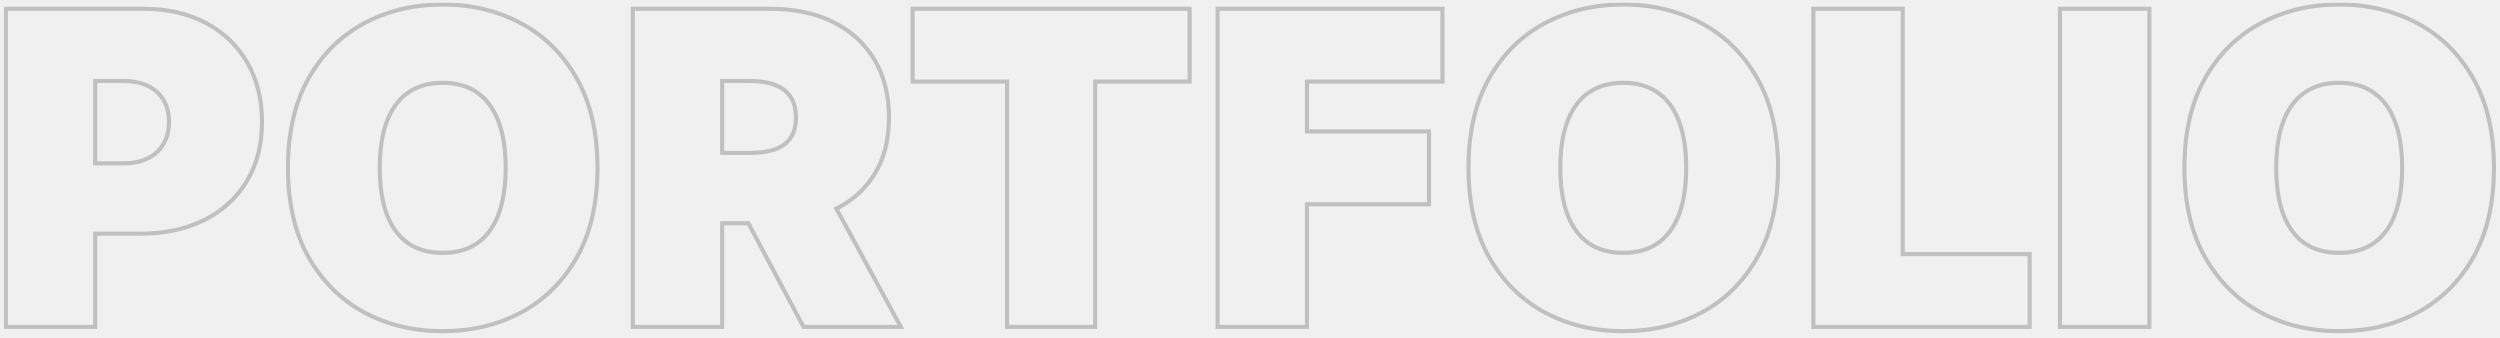
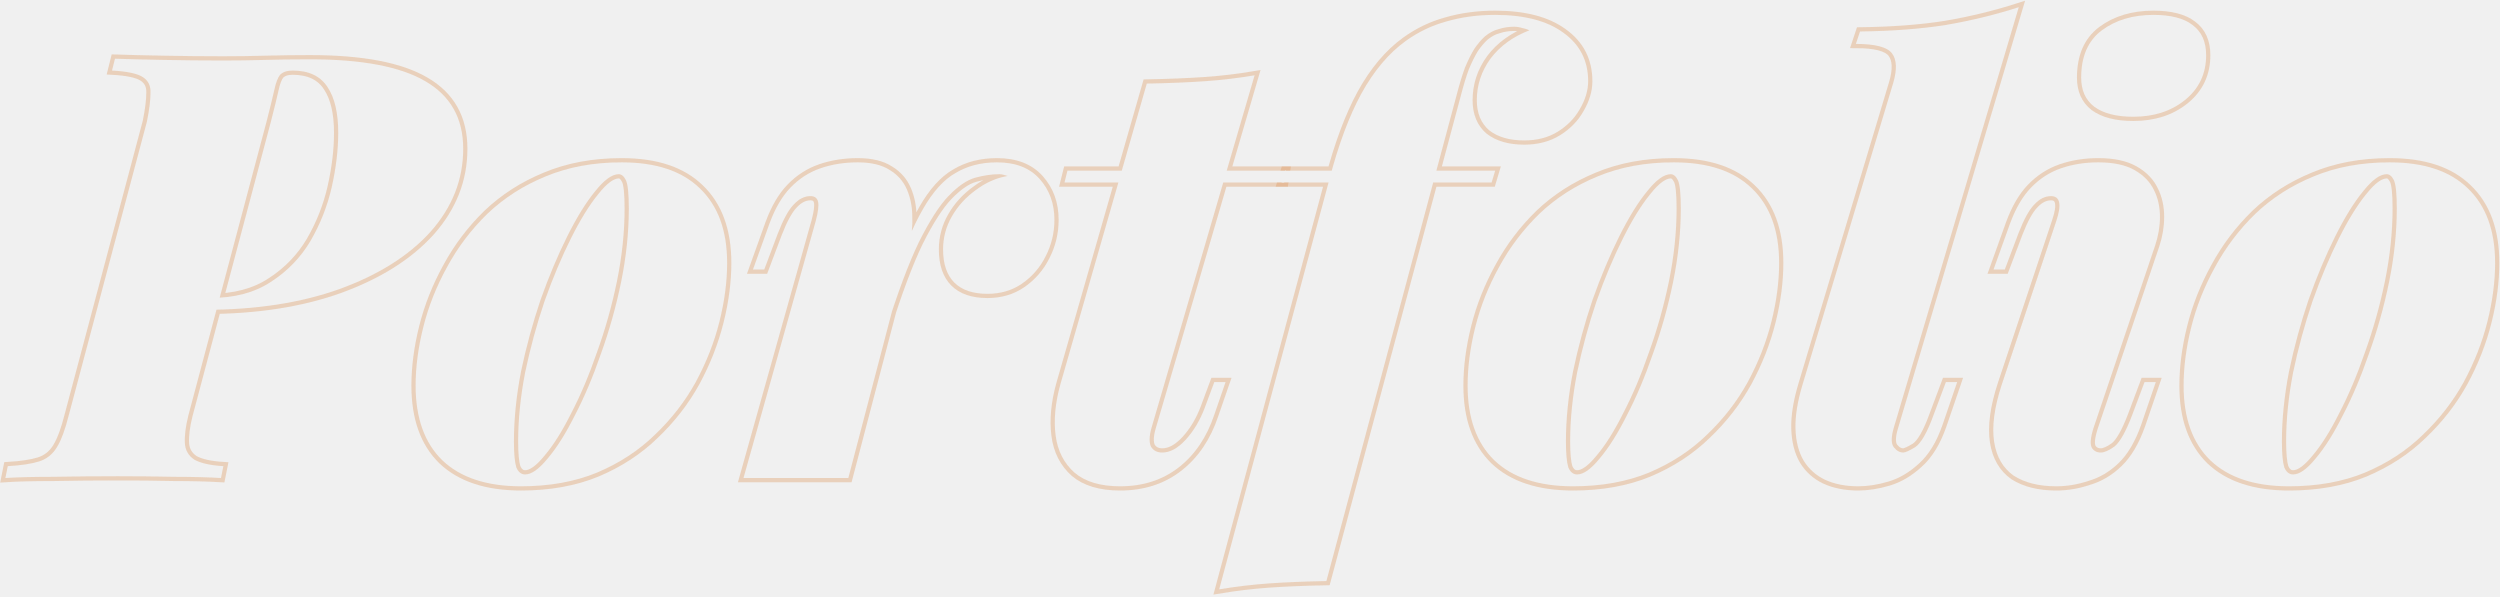
- <svg xmlns="http://www.w3.org/2000/svg" width="608" height="82" viewBox="0 0 608 82" fill="none">
-   <mask id="path-1-outside-1_3039_91792" maskUnits="userSpaceOnUse" x="0.922" y="0.592" width="607" height="81" fill="black">
-     <rect fill="white" x="0.922" y="0.592" width="607" height="81" />
-     <path d="M1.922 79V2.636H34.883C40.551 2.636 45.51 3.755 49.761 5.992C54.012 8.229 57.318 11.374 59.679 15.426C62.041 19.478 63.222 24.213 63.222 29.632C63.222 35.101 62.004 39.836 59.568 43.838C57.156 47.84 53.763 50.923 49.388 53.086C45.038 55.248 39.955 56.33 34.138 56.33H14.45V40.221H29.962C32.398 40.221 34.473 39.799 36.189 38.954C37.929 38.084 39.258 36.853 40.178 35.262C41.123 33.672 41.595 31.795 41.595 29.632C41.595 27.445 41.123 25.58 40.178 24.039C39.258 22.473 37.929 21.28 36.189 20.459C34.473 19.614 32.398 19.192 29.962 19.192H22.653V79H1.922Z" />
-     <path d="M144.805 40.818C144.805 49.32 143.152 56.491 139.846 62.333C136.54 68.15 132.078 72.562 126.46 75.57C120.842 78.552 114.578 80.044 107.668 80.044C100.707 80.044 94.418 78.54 88.8 75.532C83.207 72.5 78.758 68.075 75.452 62.258C72.171 56.416 70.53 49.27 70.53 40.818C70.53 32.317 72.171 25.158 75.452 19.341C78.758 13.499 83.207 9.087 88.8 6.104C94.418 3.096 100.707 1.592 107.668 1.592C114.578 1.592 120.842 3.096 126.46 6.104C132.078 9.087 136.54 13.499 139.846 19.341C143.152 25.158 144.805 32.317 144.805 40.818ZM123.477 40.818C123.477 36.244 122.868 32.391 121.65 29.259C120.457 26.102 118.68 23.716 116.318 22.1C113.982 20.459 111.098 19.639 107.668 19.639C104.237 19.639 101.341 20.459 98.98 22.1C96.643 23.716 94.866 26.102 93.648 29.259C92.454 32.391 91.858 36.244 91.858 40.818C91.858 45.392 92.454 49.257 93.648 52.414C94.866 55.547 96.643 57.933 98.98 59.574C101.341 61.189 104.237 61.997 107.668 61.997C111.098 61.997 113.982 61.189 116.318 59.574C118.68 57.933 120.457 55.547 121.65 52.414C122.868 49.257 123.477 45.392 123.477 40.818Z" />
-     <path d="M154.397 79V2.636H187.359C193.027 2.636 197.986 3.668 202.237 5.731C206.487 7.794 209.793 10.765 212.155 14.643C214.516 18.521 215.697 23.169 215.697 28.588C215.697 34.057 214.479 38.668 212.043 42.422C209.632 46.175 206.239 49.009 201.864 50.923C197.514 52.837 192.43 53.794 186.613 53.794H166.926V37.686H182.437C184.873 37.686 186.949 37.388 188.664 36.791C190.404 36.17 191.734 35.188 192.654 33.846C193.598 32.503 194.071 30.751 194.071 28.588C194.071 26.401 193.598 24.623 192.654 23.256C191.734 21.864 190.404 20.845 188.664 20.198C186.949 19.527 184.873 19.192 182.437 19.192H175.129V79H154.397ZM199.142 43.95L218.233 79H195.711L177.068 43.95H199.142Z" />
-     <path d="M222.446 19.341V2.636H288.817V19.341H265.848V79H245.415V19.341H222.446Z" />
-     <path d="M296.619 79V2.636H350.312V19.341H317.351V32.466H347.031V49.17H317.351V79H296.619Z" />
-     <path d="M431.915 40.818C431.915 49.32 430.262 56.491 426.956 62.333C423.65 68.15 419.188 72.562 413.57 75.57C407.952 78.552 401.687 80.044 394.777 80.044C387.817 80.044 381.528 78.54 375.91 75.532C370.317 72.5 365.867 68.075 362.561 62.258C359.28 56.416 357.639 49.27 357.639 40.818C357.639 32.317 359.28 25.158 362.561 19.341C365.867 13.499 370.317 9.087 375.91 6.104C381.528 3.096 387.817 1.592 394.777 1.592C401.687 1.592 407.952 3.096 413.57 6.104C419.188 9.087 423.65 13.499 426.956 19.341C430.262 25.158 431.915 32.317 431.915 40.818ZM410.587 40.818C410.587 36.244 409.978 32.391 408.76 29.259C407.566 26.102 405.789 23.716 403.428 22.1C401.091 20.459 398.207 19.639 394.777 19.639C391.347 19.639 388.451 20.459 386.089 22.1C383.752 23.716 381.975 26.102 380.757 29.259C379.564 32.391 378.967 36.244 378.967 40.818C378.967 45.392 379.564 49.257 380.757 52.414C381.975 55.547 383.752 57.933 386.089 59.574C388.451 61.189 391.347 61.997 394.777 61.997C398.207 61.997 401.091 61.189 403.428 59.574C405.789 57.933 407.566 55.547 408.76 52.414C409.978 49.257 410.587 45.392 410.587 40.818Z" />
-     <path d="M441.507 79V2.636H462.238V62.295H493.112V79H441.507Z" />
-     <path d="M522.224 2.636V79H501.492V2.636H522.224Z" />
-     <path d="M606.026 40.818C606.026 49.32 604.373 56.491 601.067 62.333C597.761 68.15 593.299 72.562 587.681 75.57C582.063 78.552 575.799 80.044 568.888 80.044C561.928 80.044 555.639 78.54 550.021 75.532C544.428 72.5 539.979 68.075 536.672 62.258C533.391 56.416 531.751 49.27 531.751 40.818C531.751 32.317 533.391 25.158 536.672 19.341C539.979 13.499 544.428 9.087 550.021 6.104C555.639 3.096 561.928 1.592 568.888 1.592C575.799 1.592 582.063 3.096 587.681 6.104C593.299 9.087 597.761 13.499 601.067 19.341C604.373 25.158 606.026 32.317 606.026 40.818ZM584.698 40.818C584.698 36.244 584.089 32.391 582.871 29.259C581.678 26.102 579.9 23.716 577.539 22.1C575.202 20.459 572.319 19.639 568.888 19.639C565.458 19.639 562.562 20.459 560.2 22.1C557.864 23.716 556.086 26.102 554.868 29.259C553.675 32.391 553.079 36.244 553.079 40.818C553.079 45.392 553.675 49.257 554.868 52.414C556.086 55.547 557.864 57.933 560.2 59.574C562.562 61.189 565.458 61.997 568.888 61.997C572.319 61.997 575.202 61.189 577.539 59.574C579.9 57.933 581.678 55.547 582.871 52.414C584.089 49.257 584.698 45.392 584.698 40.818Z" />
+ <svg xmlns="http://www.w3.org/2000/svg" width="591" height="141" viewBox="0 0 591 141" fill="none">
+   <mask id="path-1-outside-1_3076_91651" maskUnits="userSpaceOnUse" x="-0.721" y="-0.3" width="592" height="141" fill="black">
+     <rect fill="white" x="-0.721" y="-0.3" width="592" height="141" />
+     <path d="M42.719 73.24L43.419 70.44H49.719C55.413 70.44 60.173 69.18 63.999 66.66C67.919 64.14 71.046 60.92 73.379 57C75.713 52.987 77.393 48.74 78.419 44.26C79.446 39.687 79.959 35.394 79.959 31.38C79.959 26.713 79.119 23.12 77.439 20.6C75.759 17.987 73.006 16.68 69.179 16.68C67.873 16.68 66.893 17.007 66.239 17.66C65.679 18.314 65.213 19.527 64.839 21.3C64.466 22.98 63.859 25.453 63.019 28.72L44.539 98.16C43.886 100.774 43.606 102.967 43.699 104.74C43.793 106.42 44.539 107.727 45.939 108.66C47.433 109.5 49.719 110.014 52.799 110.2L52.239 113C49.066 112.814 45.379 112.72 41.179 112.72C36.979 112.627 32.546 112.58 27.879 112.58C22.559 112.58 17.473 112.627 12.619 112.72C7.859 112.72 4.079 112.814 1.279 113L1.839 110.2C5.013 110.014 7.486 109.64 9.259 109.08C11.033 108.52 12.433 107.4 13.459 105.72C14.486 104.04 15.419 101.52 16.259 98.16L34.739 28.72C35.299 25.92 35.579 23.68 35.579 22C35.673 20.32 35.066 19.06 33.759 18.22C32.453 17.38 30.026 16.867 26.479 16.68L27.179 13.88C29.886 13.973 33.619 14.067 38.379 14.16C43.233 14.254 48.039 14.3 52.799 14.3C56.159 14.3 59.519 14.254 62.879 14.16C66.333 14.067 69.786 14.02 73.239 14.02C85.559 14.02 94.659 15.747 100.539 19.2C106.513 22.654 109.499 27.974 109.499 35.16C109.499 42.44 106.933 48.974 101.799 54.76C96.666 60.453 89.479 64.98 80.239 68.34C71.093 71.607 60.453 73.24 48.319 73.24H42.719Z" />
+     <path d="M146.273 41.18C144.687 41.18 142.82 42.533 140.673 45.24C138.527 47.853 136.333 51.4 134.093 55.88C131.853 60.36 129.753 65.353 127.793 70.86C125.927 76.367 124.387 82.013 123.173 87.8C122.053 93.587 121.493 99.094 121.493 104.32C121.493 107.214 121.68 109.267 122.053 110.48C122.52 111.6 123.22 112.16 124.153 112.16C125.647 112.16 127.42 110.9 129.473 108.38C131.62 105.86 133.767 102.454 135.913 98.16C138.153 93.867 140.207 89.013 142.073 83.6C144.033 78.187 145.62 72.54 146.833 66.66C148.047 60.687 148.653 54.9 148.653 49.3C148.653 45.754 148.42 43.514 147.953 42.58C147.487 41.647 146.927 41.18 146.273 41.18ZM98.253 91.16C98.253 86.773 98.86 82.153 100.073 77.3C101.287 72.447 103.153 67.734 105.673 63.16C108.193 58.493 111.367 54.294 115.193 50.56C119.113 46.827 123.687 43.887 128.913 41.74C134.233 39.5 140.253 38.38 146.973 38.38C155.093 38.38 161.253 40.434 165.453 44.54C169.747 48.647 171.893 54.527 171.893 62.18C171.893 66.567 171.287 71.187 170.073 76.04C168.86 80.894 166.993 85.653 164.473 90.32C161.953 94.894 158.733 99.047 154.813 102.78C150.987 106.514 146.413 109.5 141.093 111.74C135.867 113.887 129.893 114.96 123.173 114.96C115.053 114.96 108.847 112.907 104.553 108.8C100.353 104.694 98.253 98.814 98.253 91.16Z" />
+     <path d="M200.543 113H175.763L192.843 52.24C193.403 50.093 193.59 48.6 193.403 47.76C193.216 46.827 192.61 46.36 191.583 46.36C190.183 46.36 188.876 47.014 187.663 48.32C186.45 49.533 185.19 51.82 183.883 55.18L180.663 63.72H178.003L181.923 52.8C183.23 49.254 184.863 46.453 186.823 44.4C188.876 42.254 191.256 40.714 193.963 39.78C196.67 38.847 199.61 38.38 202.783 38.38C205.956 38.38 208.476 38.987 210.343 40.2C212.21 41.32 213.563 42.86 214.403 44.82C215.243 46.78 215.663 48.927 215.663 51.26C215.756 53.5 215.523 55.74 214.963 57.98L200.543 113ZM236.243 41.18C234.47 41.18 232.556 41.46 230.503 42.02C228.543 42.58 226.443 44.027 224.203 46.36C222.056 48.6 219.723 52.24 217.203 57.28C214.776 62.32 212.163 69.32 209.363 78.28C206.563 87.24 203.623 98.674 200.543 112.58L203.483 92.98C206.283 82.06 208.85 73.1 211.183 66.1C213.516 59.007 215.85 53.453 218.183 49.44C220.516 45.334 223.083 42.487 225.883 40.9C228.683 39.22 231.95 38.38 235.683 38.38C240.07 38.38 243.43 39.687 245.763 42.3C248.096 44.913 249.263 48.133 249.263 51.96C249.263 55.04 248.563 57.934 247.163 60.64C245.856 63.254 243.99 65.4 241.563 67.08C239.23 68.667 236.523 69.46 233.443 69.46C229.99 69.46 227.376 68.573 225.603 66.8C223.83 65.027 222.943 62.413 222.943 58.96C222.943 56.16 223.643 53.547 225.043 51.12C226.443 48.694 228.31 46.64 230.643 44.96C232.976 43.187 235.496 42.067 238.203 41.6C237.923 41.507 237.596 41.413 237.223 41.32C236.943 41.227 236.616 41.18 236.243 41.18Z" />
+     <path d="M304.006 40.34L303.586 43.14H251.646L252.346 40.34H304.006ZM272.226 101.1C271.666 103.06 271.62 104.554 272.086 105.58C272.646 106.514 273.533 106.98 274.746 106.98C276.613 106.98 278.48 105.954 280.346 103.9C282.213 101.847 283.706 99.327 284.826 96.34L287.066 90.32H289.726L287.066 98.02C285.293 103.34 282.493 107.494 278.666 110.48C274.84 113.467 270.22 114.96 264.806 114.96C260.14 114.96 256.546 113.887 254.026 111.74C251.506 109.5 250.013 106.56 249.546 102.92C249.08 99.28 249.453 95.267 250.666 90.88L271.106 19.76C276.24 19.667 280.813 19.48 284.826 19.2C288.84 18.92 292.76 18.453 296.586 17.8L272.226 101.1Z" />
+     <path d="M302.919 43.14L303.759 40.34H353.459L352.619 43.14H302.919ZM357.939 6.32C356.632 6.32 355.419 6.507 354.299 6.88C353.179 7.16 352.106 7.72 351.079 8.56C350.239 9.307 349.399 10.287 348.559 11.5C347.812 12.713 347.066 14.207 346.319 15.98C345.666 17.753 345.012 19.9 344.359 22.42L313.559 137.36C308.519 137.454 303.992 137.64 299.979 137.92C296.059 138.2 292.139 138.667 288.219 139.32L314.259 42.44C316.406 34.227 318.926 27.46 321.819 22.14C324.806 16.727 328.306 12.573 332.319 9.68C335.306 7.534 338.526 5.994 341.979 5.06C345.526 4.034 349.352 3.52 353.459 3.52C360.366 3.52 365.732 4.92 369.559 7.72C373.479 10.52 375.439 14.347 375.439 19.2C375.439 21.347 374.786 23.54 373.479 25.78C372.266 27.927 370.539 29.7 368.299 31.1C366.059 32.5 363.399 33.2 360.319 33.2C356.866 33.2 354.112 32.407 352.059 30.82C350.099 29.14 349.119 26.76 349.119 23.68C349.119 20.134 350.192 16.867 352.339 13.88C354.579 10.893 357.659 8.654 361.579 7.16C360.926 6.88 360.319 6.694 359.759 6.6C359.199 6.414 358.592 6.32 357.939 6.32Z" />
+     <path d="M394.965 41.18C393.378 41.18 391.511 42.533 389.365 45.24C387.218 47.853 385.025 51.4 382.785 55.88C380.545 60.36 378.445 65.353 376.485 70.86C374.618 76.367 373.078 82.013 371.865 87.8C370.745 93.587 370.185 99.094 370.185 104.32C370.185 107.214 370.371 109.267 370.745 110.48C371.211 111.6 371.911 112.16 372.845 112.16C374.338 112.16 376.111 110.9 378.165 108.38C380.311 105.86 382.458 102.454 384.605 98.16C386.845 93.867 388.898 89.013 390.765 83.6C392.725 78.187 394.311 72.54 395.525 66.66C396.738 60.687 397.345 54.9 397.345 49.3C397.345 45.754 397.111 43.514 396.645 42.58C396.178 41.647 395.618 41.18 394.965 41.18ZM346.945 91.16C346.945 86.773 347.551 82.153 348.765 77.3C349.978 72.447 351.845 67.734 354.365 63.16C356.885 58.493 360.058 54.294 363.885 50.56C367.805 46.827 372.378 43.887 377.605 41.74C382.925 39.5 388.945 38.38 395.665 38.38C403.785 38.38 409.945 40.434 414.145 44.54C418.438 48.647 420.585 54.527 420.585 62.18C420.585 66.567 419.978 71.187 418.765 76.04C417.551 80.894 415.685 85.653 413.165 90.32C410.645 94.894 407.425 99.047 403.505 102.78C399.678 106.514 395.105 109.5 389.785 111.74C384.558 113.887 378.585 114.96 371.865 114.96C363.745 114.96 357.538 112.907 353.245 108.8C349.045 104.694 346.945 98.814 346.945 91.16Z" />
+     <path d="M447.694 101.1C447.041 103.34 447.041 104.88 447.694 105.72C448.348 106.56 449.094 106.98 449.934 106.98C450.401 106.98 451.334 106.56 452.734 105.72C454.134 104.787 455.581 102.267 457.074 98.16L460.014 90.32H462.674L459.174 100.54C457.774 104.554 455.908 107.587 453.574 109.64C451.334 111.694 448.954 113.094 446.434 113.84C443.914 114.587 441.534 114.96 439.294 114.96C436.308 114.96 433.694 114.447 431.454 113.42C429.308 112.394 427.628 110.9 426.414 108.94C425.201 106.887 424.548 104.367 424.454 101.38C424.361 98.394 424.921 94.894 426.134 90.88L447.554 19.62C448.488 16.447 448.394 14.114 447.274 12.62C446.154 11.127 443.308 10.38 438.734 10.38L439.714 7.44C447.368 7.347 454.134 6.834 460.014 5.9C465.988 4.874 471.728 3.474 477.234 1.7L447.694 101.1Z" />
+     <path d="M491.991 18.36C491.991 13.32 493.625 9.587 496.891 7.16C500.158 4.734 504.218 3.52 509.071 3.52C513.178 3.52 516.258 4.314 518.311 5.9C520.458 7.487 521.531 9.867 521.531 13.04C521.531 17.427 519.851 20.974 516.491 23.68C513.225 26.294 509.165 27.6 504.311 27.6C500.298 27.6 497.218 26.807 495.071 25.22C493.018 23.634 491.991 21.347 491.991 18.36ZM486.111 52.24C487.418 48.32 486.998 46.36 484.851 46.36C483.451 46.36 482.145 47.014 480.931 48.32C479.718 49.533 478.458 51.82 477.151 55.18L473.931 63.72H471.271L475.191 52.8C476.498 49.254 478.131 46.453 480.091 44.4C482.145 42.254 484.525 40.714 487.231 39.78C489.938 38.847 492.878 38.38 496.051 38.38C499.598 38.38 502.445 38.987 504.591 40.2C506.738 41.413 508.278 43 509.211 44.96C510.145 46.827 510.611 48.927 510.611 51.26C510.611 53.5 510.238 55.74 509.491 57.98L494.931 101.1C494.185 103.434 494.045 105.02 494.511 105.86C494.978 106.607 495.678 106.98 496.611 106.98C497.451 106.98 498.525 106.514 499.831 105.58C501.138 104.554 502.538 102.08 504.031 98.16L506.971 90.32H509.631L506.131 100.54C504.731 104.46 502.958 107.447 500.811 109.5C498.665 111.554 496.285 112.954 493.671 113.7C491.151 114.54 488.631 114.96 486.111 114.96C482.005 114.96 478.645 114.12 476.031 112.44C473.511 110.667 471.971 108.007 471.411 104.46C470.851 100.82 471.458 96.293 473.231 90.88L486.111 52.24Z" />
+     <path d="M564.223 41.18C562.636 41.18 560.769 42.533 558.623 45.24C556.476 47.853 554.283 51.4 552.043 55.88C549.803 60.36 547.703 65.353 545.743 70.86C543.876 76.367 542.336 82.013 541.123 87.8C540.003 93.587 539.443 99.094 539.443 104.32C539.443 107.214 539.629 109.267 540.003 110.48C540.469 111.6 541.169 112.16 542.103 112.16C543.596 112.16 545.369 110.9 547.423 108.38C549.569 105.86 551.716 102.454 553.863 98.16C556.103 93.867 558.156 89.013 560.023 83.6C561.983 78.187 563.569 72.54 564.783 66.66C565.996 60.687 566.603 54.9 566.603 49.3C566.603 45.754 566.369 43.514 565.903 42.58C565.436 41.647 564.876 41.18 564.223 41.18ZM516.203 91.16C516.203 86.773 516.809 82.153 518.023 77.3C519.236 72.447 521.103 67.734 523.623 63.16C526.143 58.493 529.316 54.294 533.143 50.56C537.063 46.827 541.636 43.887 546.863 41.74C552.183 39.5 558.203 38.38 564.923 38.38C573.043 38.38 579.203 40.434 583.403 44.54C587.696 48.647 589.843 54.527 589.843 62.18C589.843 66.567 589.236 71.187 588.023 76.04C586.809 80.894 584.943 85.653 582.423 90.32C579.903 94.894 576.683 99.047 572.763 102.78C568.936 106.514 564.363 109.5 559.043 111.74C553.816 113.887 547.843 114.96 541.123 114.96C533.003 114.96 526.796 112.907 522.503 108.8C518.303 104.694 516.203 98.814 516.203 91.16Z" />
  </mask>
-   <path d="M1.922 79V2.636H34.883C40.551 2.636 45.51 3.755 49.761 5.992C54.012 8.229 57.318 11.374 59.679 15.426C62.041 19.478 63.222 24.213 63.222 29.632C63.222 35.101 62.004 39.836 59.568 43.838C57.156 47.84 53.763 50.923 49.388 53.086C45.038 55.248 39.955 56.33 34.138 56.33H14.45V40.221H29.962C32.398 40.221 34.473 39.799 36.189 38.954C37.929 38.084 39.258 36.853 40.178 35.262C41.123 33.672 41.595 31.795 41.595 29.632C41.595 27.445 41.123 25.58 40.178 24.039C39.258 22.473 37.929 21.28 36.189 20.459C34.473 19.614 32.398 19.192 29.962 19.192H22.653V79H1.922Z" stroke="black" stroke-opacity="0.2" stroke-width="2" mask="url(#path-1-outside-1_3039_91792)" />
-   <path d="M144.805 40.818C144.805 49.32 143.152 56.491 139.846 62.333C136.54 68.15 132.078 72.562 126.46 75.57C120.842 78.552 114.578 80.044 107.668 80.044C100.707 80.044 94.418 78.54 88.8 75.532C83.207 72.5 78.758 68.075 75.452 62.258C72.171 56.416 70.53 49.27 70.53 40.818C70.53 32.317 72.171 25.158 75.452 19.341C78.758 13.499 83.207 9.087 88.8 6.104C94.418 3.096 100.707 1.592 107.668 1.592C114.578 1.592 120.842 3.096 126.46 6.104C132.078 9.087 136.54 13.499 139.846 19.341C143.152 25.158 144.805 32.317 144.805 40.818ZM123.477 40.818C123.477 36.244 122.868 32.391 121.65 29.259C120.457 26.102 118.68 23.716 116.318 22.1C113.982 20.459 111.098 19.639 107.668 19.639C104.237 19.639 101.341 20.459 98.98 22.1C96.643 23.716 94.866 26.102 93.648 29.259C92.454 32.391 91.858 36.244 91.858 40.818C91.858 45.392 92.454 49.257 93.648 52.414C94.866 55.547 96.643 57.933 98.98 59.574C101.341 61.189 104.237 61.997 107.668 61.997C111.098 61.997 113.982 61.189 116.318 59.574C118.68 57.933 120.457 55.547 121.65 52.414C122.868 49.257 123.477 45.392 123.477 40.818Z" stroke="black" stroke-opacity="0.2" stroke-width="2" mask="url(#path-1-outside-1_3039_91792)" />
-   <path d="M154.397 79V2.636H187.359C193.027 2.636 197.986 3.668 202.237 5.731C206.487 7.794 209.793 10.765 212.155 14.643C214.516 18.521 215.697 23.169 215.697 28.588C215.697 34.057 214.479 38.668 212.043 42.422C209.632 46.175 206.239 49.009 201.864 50.923C197.514 52.837 192.43 53.794 186.613 53.794H166.926V37.686H182.437C184.873 37.686 186.949 37.388 188.664 36.791C190.404 36.17 191.734 35.188 192.654 33.846C193.598 32.503 194.071 30.751 194.071 28.588C194.071 26.401 193.598 24.623 192.654 23.256C191.734 21.864 190.404 20.845 188.664 20.198C186.949 19.527 184.873 19.192 182.437 19.192H175.129V79H154.397ZM199.142 43.95L218.233 79H195.711L177.068 43.95H199.142Z" stroke="black" stroke-opacity="0.2" stroke-width="2" mask="url(#path-1-outside-1_3039_91792)" />
-   <path d="M222.446 19.341V2.636H288.817V19.341H265.848V79H245.415V19.341H222.446Z" stroke="black" stroke-opacity="0.2" stroke-width="2" mask="url(#path-1-outside-1_3039_91792)" />
-   <path d="M296.619 79V2.636H350.312V19.341H317.351V32.466H347.031V49.17H317.351V79H296.619Z" stroke="black" stroke-opacity="0.2" stroke-width="2" mask="url(#path-1-outside-1_3039_91792)" />
-   <path d="M431.915 40.818C431.915 49.32 430.262 56.491 426.956 62.333C423.65 68.15 419.188 72.562 413.57 75.57C407.952 78.552 401.687 80.044 394.777 80.044C387.817 80.044 381.528 78.54 375.91 75.532C370.317 72.5 365.867 68.075 362.561 62.258C359.28 56.416 357.639 49.27 357.639 40.818C357.639 32.317 359.28 25.158 362.561 19.341C365.867 13.499 370.317 9.087 375.91 6.104C381.528 3.096 387.817 1.592 394.777 1.592C401.687 1.592 407.952 3.096 413.57 6.104C419.188 9.087 423.65 13.499 426.956 19.341C430.262 25.158 431.915 32.317 431.915 40.818ZM410.587 40.818C410.587 36.244 409.978 32.391 408.76 29.259C407.566 26.102 405.789 23.716 403.428 22.1C401.091 20.459 398.207 19.639 394.777 19.639C391.347 19.639 388.451 20.459 386.089 22.1C383.752 23.716 381.975 26.102 380.757 29.259C379.564 32.391 378.967 36.244 378.967 40.818C378.967 45.392 379.564 49.257 380.757 52.414C381.975 55.547 383.752 57.933 386.089 59.574C388.451 61.189 391.347 61.997 394.777 61.997C398.207 61.997 401.091 61.189 403.428 59.574C405.789 57.933 407.566 55.547 408.76 52.414C409.978 49.257 410.587 45.392 410.587 40.818Z" stroke="black" stroke-opacity="0.2" stroke-width="2" mask="url(#path-1-outside-1_3039_91792)" />
-   <path d="M441.507 79V2.636H462.238V62.295H493.112V79H441.507Z" stroke="black" stroke-opacity="0.2" stroke-width="2" mask="url(#path-1-outside-1_3039_91792)" />
-   <path d="M522.224 2.636V79H501.492V2.636H522.224Z" stroke="black" stroke-opacity="0.2" stroke-width="2" mask="url(#path-1-outside-1_3039_91792)" />
-   <path d="M606.026 40.818C606.026 49.32 604.373 56.491 601.067 62.333C597.761 68.15 593.299 72.562 587.681 75.57C582.063 78.552 575.799 80.044 568.888 80.044C561.928 80.044 555.639 78.54 550.021 75.532C544.428 72.5 539.979 68.075 536.672 62.258C533.391 56.416 531.751 49.27 531.751 40.818C531.751 32.317 533.391 25.158 536.672 19.341C539.979 13.499 544.428 9.087 550.021 6.104C555.639 3.096 561.928 1.592 568.888 1.592C575.799 1.592 582.063 3.096 587.681 6.104C593.299 9.087 597.761 13.499 601.067 19.341C604.373 25.158 606.026 32.317 606.026 40.818ZM584.698 40.818C584.698 36.244 584.089 32.391 582.871 29.259C581.678 26.102 579.9 23.716 577.539 22.1C575.202 20.459 572.319 19.639 568.888 19.639C565.458 19.639 562.562 20.459 560.2 22.1C557.864 23.716 556.086 26.102 554.868 29.259C553.675 32.391 553.079 36.244 553.079 40.818C553.079 45.392 553.675 49.257 554.868 52.414C556.086 55.547 557.864 57.933 560.2 59.574C562.562 61.189 565.458 61.997 568.888 61.997C572.319 61.997 575.202 61.189 577.539 59.574C579.9 57.933 581.678 55.547 582.871 52.414C584.089 49.257 584.698 45.392 584.698 40.818Z" stroke="black" stroke-opacity="0.2" stroke-width="2" mask="url(#path-1-outside-1_3039_91792)" />
+   <path d="M42.719 73.24L43.419 70.44H49.719C55.413 70.44 60.173 69.18 63.999 66.66C67.919 64.14 71.046 60.92 73.379 57C75.713 52.987 77.393 48.74 78.419 44.26C79.446 39.687 79.959 35.394 79.959 31.38C79.959 26.713 79.119 23.12 77.439 20.6C75.759 17.987 73.006 16.68 69.179 16.68C67.873 16.68 66.893 17.007 66.239 17.66C65.679 18.314 65.213 19.527 64.839 21.3C64.466 22.98 63.859 25.453 63.019 28.72L44.539 98.16C43.886 100.774 43.606 102.967 43.699 104.74C43.793 106.42 44.539 107.727 45.939 108.66C47.433 109.5 49.719 110.014 52.799 110.2L52.239 113C49.066 112.814 45.379 112.72 41.179 112.72C36.979 112.627 32.546 112.58 27.879 112.58C22.559 112.58 17.473 112.627 12.619 112.72C7.859 112.72 4.079 112.814 1.279 113L1.839 110.2C5.013 110.014 7.486 109.64 9.259 109.08C11.033 108.52 12.433 107.4 13.459 105.72C14.486 104.04 15.419 101.52 16.259 98.16L34.739 28.72C35.299 25.92 35.579 23.68 35.579 22C35.673 20.32 35.066 19.06 33.759 18.22C32.453 17.38 30.026 16.867 26.479 16.68L27.179 13.88C29.886 13.973 33.619 14.067 38.379 14.16C43.233 14.254 48.039 14.3 52.799 14.3C56.159 14.3 59.519 14.254 62.879 14.16C66.333 14.067 69.786 14.02 73.239 14.02C85.559 14.02 94.659 15.747 100.539 19.2C106.513 22.654 109.499 27.974 109.499 35.16C109.499 42.44 106.933 48.974 101.799 54.76C96.666 60.453 89.479 64.98 80.239 68.34C71.093 71.607 60.453 73.24 48.319 73.24H42.719Z" stroke="#DC965A" stroke-opacity="0.35" stroke-width="2" mask="url(#path-1-outside-1_3076_91651)" />
+   <path d="M146.273 41.18C144.687 41.18 142.82 42.533 140.673 45.24C138.527 47.853 136.333 51.4 134.093 55.88C131.853 60.36 129.753 65.353 127.793 70.86C125.927 76.367 124.387 82.013 123.173 87.8C122.053 93.587 121.493 99.094 121.493 104.32C121.493 107.214 121.68 109.267 122.053 110.48C122.52 111.6 123.22 112.16 124.153 112.16C125.647 112.16 127.42 110.9 129.473 108.38C131.62 105.86 133.767 102.454 135.913 98.16C138.153 93.867 140.207 89.013 142.073 83.6C144.033 78.187 145.62 72.54 146.833 66.66C148.047 60.687 148.653 54.9 148.653 49.3C148.653 45.754 148.42 43.514 147.953 42.58C147.487 41.647 146.927 41.18 146.273 41.18ZM98.253 91.16C98.253 86.773 98.86 82.153 100.073 77.3C101.287 72.447 103.153 67.734 105.673 63.16C108.193 58.493 111.367 54.294 115.193 50.56C119.113 46.827 123.687 43.887 128.913 41.74C134.233 39.5 140.253 38.38 146.973 38.38C155.093 38.38 161.253 40.434 165.453 44.54C169.747 48.647 171.893 54.527 171.893 62.18C171.893 66.567 171.287 71.187 170.073 76.04C168.86 80.894 166.993 85.653 164.473 90.32C161.953 94.894 158.733 99.047 154.813 102.78C150.987 106.514 146.413 109.5 141.093 111.74C135.867 113.887 129.893 114.96 123.173 114.96C115.053 114.96 108.847 112.907 104.553 108.8C100.353 104.694 98.253 98.814 98.253 91.16Z" stroke="#DC965A" stroke-opacity="0.35" stroke-width="2" mask="url(#path-1-outside-1_3076_91651)" />
+   <path d="M200.543 113H175.763L192.843 52.24C193.403 50.093 193.59 48.6 193.403 47.76C193.216 46.827 192.61 46.36 191.583 46.36C190.183 46.36 188.876 47.014 187.663 48.32C186.45 49.533 185.19 51.82 183.883 55.18L180.663 63.72H178.003L181.923 52.8C183.23 49.254 184.863 46.453 186.823 44.4C188.876 42.254 191.256 40.714 193.963 39.78C196.67 38.847 199.61 38.38 202.783 38.38C205.956 38.38 208.476 38.987 210.343 40.2C212.21 41.32 213.563 42.86 214.403 44.82C215.243 46.78 215.663 48.927 215.663 51.26C215.756 53.5 215.523 55.74 214.963 57.98L200.543 113ZM236.243 41.18C234.47 41.18 232.556 41.46 230.503 42.02C228.543 42.58 226.443 44.027 224.203 46.36C222.056 48.6 219.723 52.24 217.203 57.28C214.776 62.32 212.163 69.32 209.363 78.28C206.563 87.24 203.623 98.674 200.543 112.58L203.483 92.98C206.283 82.06 208.85 73.1 211.183 66.1C213.516 59.007 215.85 53.453 218.183 49.44C220.516 45.334 223.083 42.487 225.883 40.9C228.683 39.22 231.95 38.38 235.683 38.38C240.07 38.38 243.43 39.687 245.763 42.3C248.096 44.913 249.263 48.133 249.263 51.96C249.263 55.04 248.563 57.934 247.163 60.64C245.856 63.254 243.99 65.4 241.563 67.08C239.23 68.667 236.523 69.46 233.443 69.46C229.99 69.46 227.376 68.573 225.603 66.8C223.83 65.027 222.943 62.413 222.943 58.96C222.943 56.16 223.643 53.547 225.043 51.12C226.443 48.694 228.31 46.64 230.643 44.96C232.976 43.187 235.496 42.067 238.203 41.6C237.923 41.507 237.596 41.413 237.223 41.32C236.943 41.227 236.616 41.18 236.243 41.18Z" stroke="#DC965A" stroke-opacity="0.35" stroke-width="2" mask="url(#path-1-outside-1_3076_91651)" />
+   <path d="M304.006 40.34L303.586 43.14H251.646L252.346 40.34H304.006ZM272.226 101.1C271.666 103.06 271.62 104.554 272.086 105.58C272.646 106.514 273.533 106.98 274.746 106.98C276.613 106.98 278.48 105.954 280.346 103.9C282.213 101.847 283.706 99.327 284.826 96.34L287.066 90.32H289.726L287.066 98.02C285.293 103.34 282.493 107.494 278.666 110.48C274.84 113.467 270.22 114.96 264.806 114.96C260.14 114.96 256.546 113.887 254.026 111.74C251.506 109.5 250.013 106.56 249.546 102.92C249.08 99.28 249.453 95.267 250.666 90.88L271.106 19.76C276.24 19.667 280.813 19.48 284.826 19.2C288.84 18.92 292.76 18.453 296.586 17.8L272.226 101.1Z" stroke="#DC965A" stroke-opacity="0.35" stroke-width="2" mask="url(#path-1-outside-1_3076_91651)" />
+   <path d="M302.919 43.14L303.759 40.34H353.459L352.619 43.14H302.919ZM357.939 6.32C356.632 6.32 355.419 6.507 354.299 6.88C353.179 7.16 352.106 7.72 351.079 8.56C350.239 9.307 349.399 10.287 348.559 11.5C347.812 12.713 347.066 14.207 346.319 15.98C345.666 17.753 345.012 19.9 344.359 22.42L313.559 137.36C308.519 137.454 303.992 137.64 299.979 137.92C296.059 138.2 292.139 138.667 288.219 139.32L314.259 42.44C316.406 34.227 318.926 27.46 321.819 22.14C324.806 16.727 328.306 12.573 332.319 9.68C335.306 7.534 338.526 5.994 341.979 5.06C345.526 4.034 349.352 3.52 353.459 3.52C360.366 3.52 365.732 4.92 369.559 7.72C373.479 10.52 375.439 14.347 375.439 19.2C375.439 21.347 374.786 23.54 373.479 25.78C372.266 27.927 370.539 29.7 368.299 31.1C366.059 32.5 363.399 33.2 360.319 33.2C356.866 33.2 354.112 32.407 352.059 30.82C350.099 29.14 349.119 26.76 349.119 23.68C349.119 20.134 350.192 16.867 352.339 13.88C354.579 10.893 357.659 8.654 361.579 7.16C360.926 6.88 360.319 6.694 359.759 6.6C359.199 6.414 358.592 6.32 357.939 6.32Z" stroke="#DC965A" stroke-opacity="0.35" stroke-width="2" mask="url(#path-1-outside-1_3076_91651)" />
+   <path d="M394.965 41.18C393.378 41.18 391.511 42.533 389.365 45.24C387.218 47.853 385.025 51.4 382.785 55.88C380.545 60.36 378.445 65.353 376.485 70.86C374.618 76.367 373.078 82.013 371.865 87.8C370.745 93.587 370.185 99.094 370.185 104.32C370.185 107.214 370.371 109.267 370.745 110.48C371.211 111.6 371.911 112.16 372.845 112.16C374.338 112.16 376.111 110.9 378.165 108.38C380.311 105.86 382.458 102.454 384.605 98.16C386.845 93.867 388.898 89.013 390.765 83.6C392.725 78.187 394.311 72.54 395.525 66.66C396.738 60.687 397.345 54.9 397.345 49.3C397.345 45.754 397.111 43.514 396.645 42.58C396.178 41.647 395.618 41.18 394.965 41.18ZM346.945 91.16C346.945 86.773 347.551 82.153 348.765 77.3C349.978 72.447 351.845 67.734 354.365 63.16C356.885 58.493 360.058 54.294 363.885 50.56C367.805 46.827 372.378 43.887 377.605 41.74C382.925 39.5 388.945 38.38 395.665 38.38C403.785 38.38 409.945 40.434 414.145 44.54C418.438 48.647 420.585 54.527 420.585 62.18C420.585 66.567 419.978 71.187 418.765 76.04C417.551 80.894 415.685 85.653 413.165 90.32C410.645 94.894 407.425 99.047 403.505 102.78C399.678 106.514 395.105 109.5 389.785 111.74C384.558 113.887 378.585 114.96 371.865 114.96C363.745 114.96 357.538 112.907 353.245 108.8C349.045 104.694 346.945 98.814 346.945 91.16Z" stroke="#DC965A" stroke-opacity="0.35" stroke-width="2" mask="url(#path-1-outside-1_3076_91651)" />
+   <path d="M447.694 101.1C447.041 103.34 447.041 104.88 447.694 105.72C448.348 106.56 449.094 106.98 449.934 106.98C450.401 106.98 451.334 106.56 452.734 105.72C454.134 104.787 455.581 102.267 457.074 98.16L460.014 90.32H462.674L459.174 100.54C457.774 104.554 455.908 107.587 453.574 109.64C451.334 111.694 448.954 113.094 446.434 113.84C443.914 114.587 441.534 114.96 439.294 114.96C436.308 114.96 433.694 114.447 431.454 113.42C429.308 112.394 427.628 110.9 426.414 108.94C425.201 106.887 424.548 104.367 424.454 101.38C424.361 98.394 424.921 94.894 426.134 90.88L447.554 19.62C448.488 16.447 448.394 14.114 447.274 12.62C446.154 11.127 443.308 10.38 438.734 10.38L439.714 7.44C447.368 7.347 454.134 6.834 460.014 5.9C465.988 4.874 471.728 3.474 477.234 1.7L447.694 101.1Z" stroke="#DC965A" stroke-opacity="0.35" stroke-width="2" mask="url(#path-1-outside-1_3076_91651)" />
+   <path d="M491.991 18.36C491.991 13.32 493.625 9.587 496.891 7.16C500.158 4.734 504.218 3.52 509.071 3.52C513.178 3.52 516.258 4.314 518.311 5.9C520.458 7.487 521.531 9.867 521.531 13.04C521.531 17.427 519.851 20.974 516.491 23.68C513.225 26.294 509.165 27.6 504.311 27.6C500.298 27.6 497.218 26.807 495.071 25.22C493.018 23.634 491.991 21.347 491.991 18.36ZM486.111 52.24C487.418 48.32 486.998 46.36 484.851 46.36C483.451 46.36 482.145 47.014 480.931 48.32C479.718 49.533 478.458 51.82 477.151 55.18L473.931 63.72H471.271L475.191 52.8C476.498 49.254 478.131 46.453 480.091 44.4C482.145 42.254 484.525 40.714 487.231 39.78C489.938 38.847 492.878 38.38 496.051 38.38C499.598 38.38 502.445 38.987 504.591 40.2C506.738 41.413 508.278 43 509.211 44.96C510.145 46.827 510.611 48.927 510.611 51.26C510.611 53.5 510.238 55.74 509.491 57.98L494.931 101.1C494.185 103.434 494.045 105.02 494.511 105.86C494.978 106.607 495.678 106.98 496.611 106.98C497.451 106.98 498.525 106.514 499.831 105.58C501.138 104.554 502.538 102.08 504.031 98.16L506.971 90.32H509.631L506.131 100.54C504.731 104.46 502.958 107.447 500.811 109.5C498.665 111.554 496.285 112.954 493.671 113.7C491.151 114.54 488.631 114.96 486.111 114.96C482.005 114.96 478.645 114.12 476.031 112.44C473.511 110.667 471.971 108.007 471.411 104.46C470.851 100.82 471.458 96.293 473.231 90.88L486.111 52.24Z" stroke="#DC965A" stroke-opacity="0.35" stroke-width="2" mask="url(#path-1-outside-1_3076_91651)" />
+   <path d="M564.223 41.18C562.636 41.18 560.769 42.533 558.623 45.24C556.476 47.853 554.283 51.4 552.043 55.88C549.803 60.36 547.703 65.353 545.743 70.86C543.876 76.367 542.336 82.013 541.123 87.8C540.003 93.587 539.443 99.094 539.443 104.32C539.443 107.214 539.629 109.267 540.003 110.48C540.469 111.6 541.169 112.16 542.103 112.16C543.596 112.16 545.369 110.9 547.423 108.38C549.569 105.86 551.716 102.454 553.863 98.16C556.103 93.867 558.156 89.013 560.023 83.6C561.983 78.187 563.569 72.54 564.783 66.66C565.996 60.687 566.603 54.9 566.603 49.3C566.603 45.754 566.369 43.514 565.903 42.58C565.436 41.647 564.876 41.18 564.223 41.18ZM516.203 91.16C516.203 86.773 516.809 82.153 518.023 77.3C519.236 72.447 521.103 67.734 523.623 63.16C526.143 58.493 529.316 54.294 533.143 50.56C537.063 46.827 541.636 43.887 546.863 41.74C552.183 39.5 558.203 38.38 564.923 38.38C573.043 38.38 579.203 40.434 583.403 44.54C587.696 48.647 589.843 54.527 589.843 62.18C589.843 66.567 589.236 71.187 588.023 76.04C586.809 80.894 584.943 85.653 582.423 90.32C579.903 94.894 576.683 99.047 572.763 102.78C568.936 106.514 564.363 109.5 559.043 111.74C553.816 113.887 547.843 114.96 541.123 114.96C533.003 114.96 526.796 112.907 522.503 108.8C518.303 104.694 516.203 98.814 516.203 91.16Z" stroke="#DC965A" stroke-opacity="0.35" stroke-width="2" mask="url(#path-1-outside-1_3076_91651)" />
</svg>
